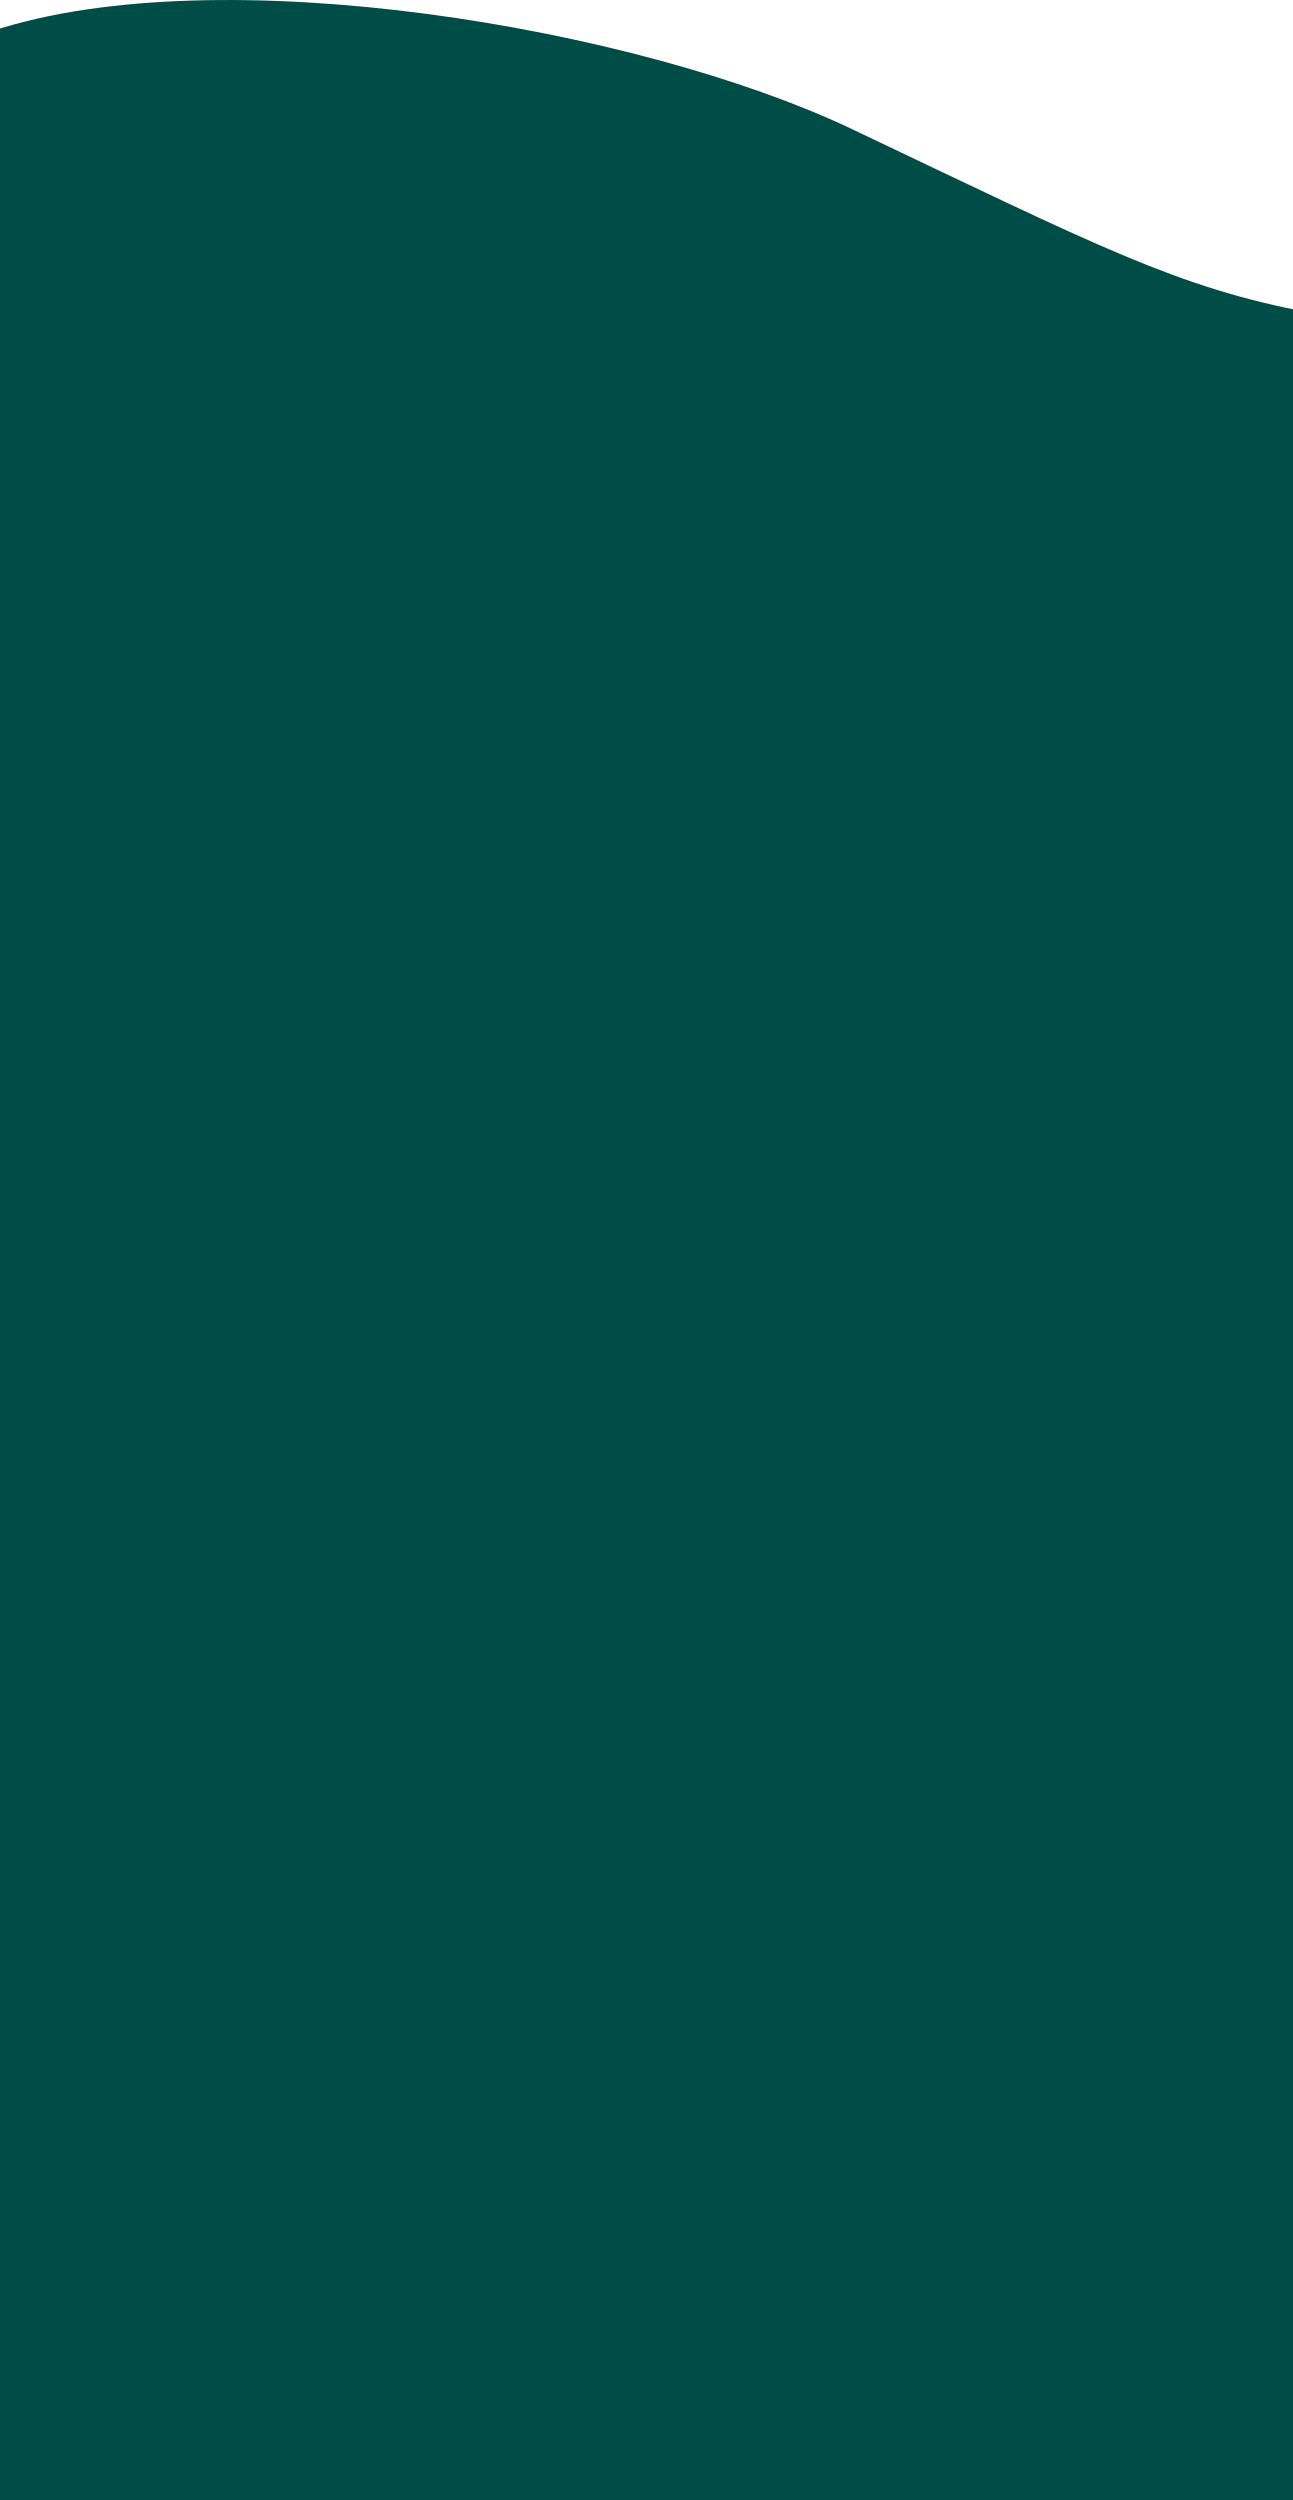
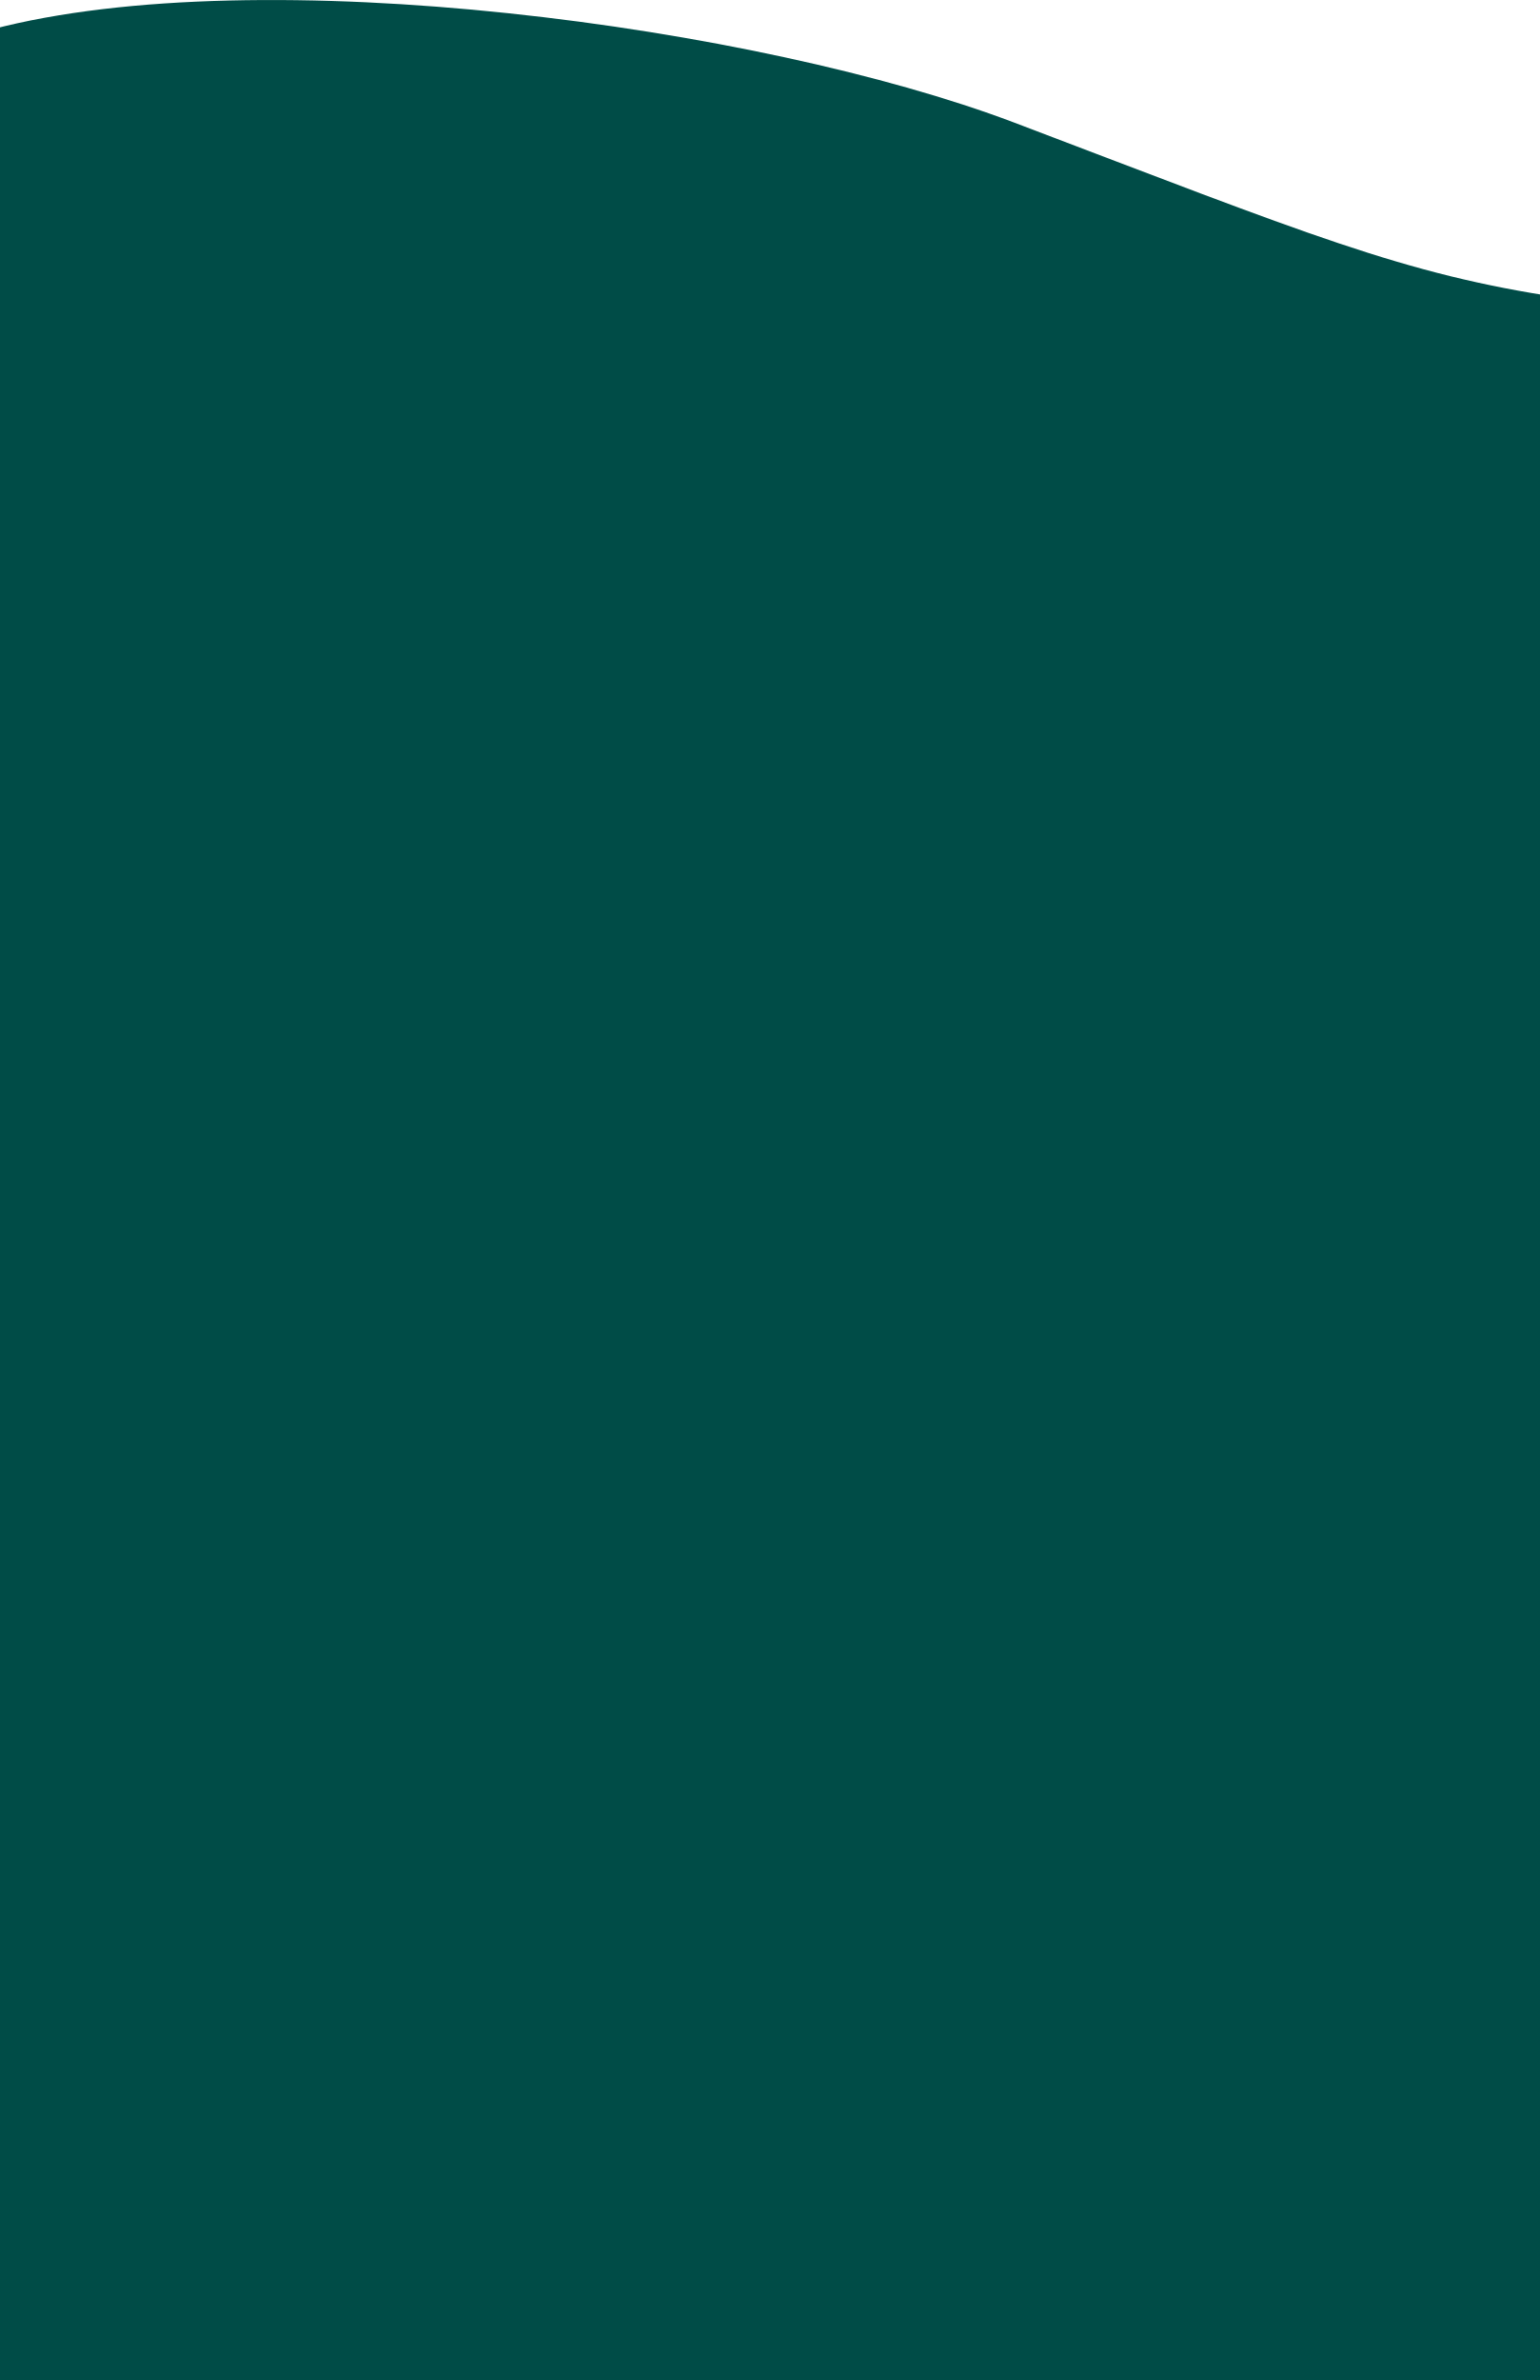
- <svg xmlns="http://www.w3.org/2000/svg" version="1.1" id="Capa_1" x="0px" y="0px" viewBox="0 0 360 696.5" style="enable-background:new 0 0 360 696.5;" xml:space="preserve">
+ <svg xmlns="http://www.w3.org/2000/svg" version="1.1" id="Capa_1" x="0px" y="0px" viewBox="0 0 360 556.4" style="enable-background:new 0 0 360 556.4;" xml:space="preserve">
  <style type="text/css">
	.st0{fill:#004C47;}
</style>
  <g>
-     <path class="st0" d="M237,35.8C177.5,7.6,61-12.1-2,8.6v687.9h367V87.1C328,80.2,306,68.6,237,35.8z" />
+     <path class="st0" d="M237,28.6C177.5,6.1,61-9.7-2,6.9v549.6h367V69.6C328,64.1,306,54.8,237,28.6z" />
  </g>
</svg>
